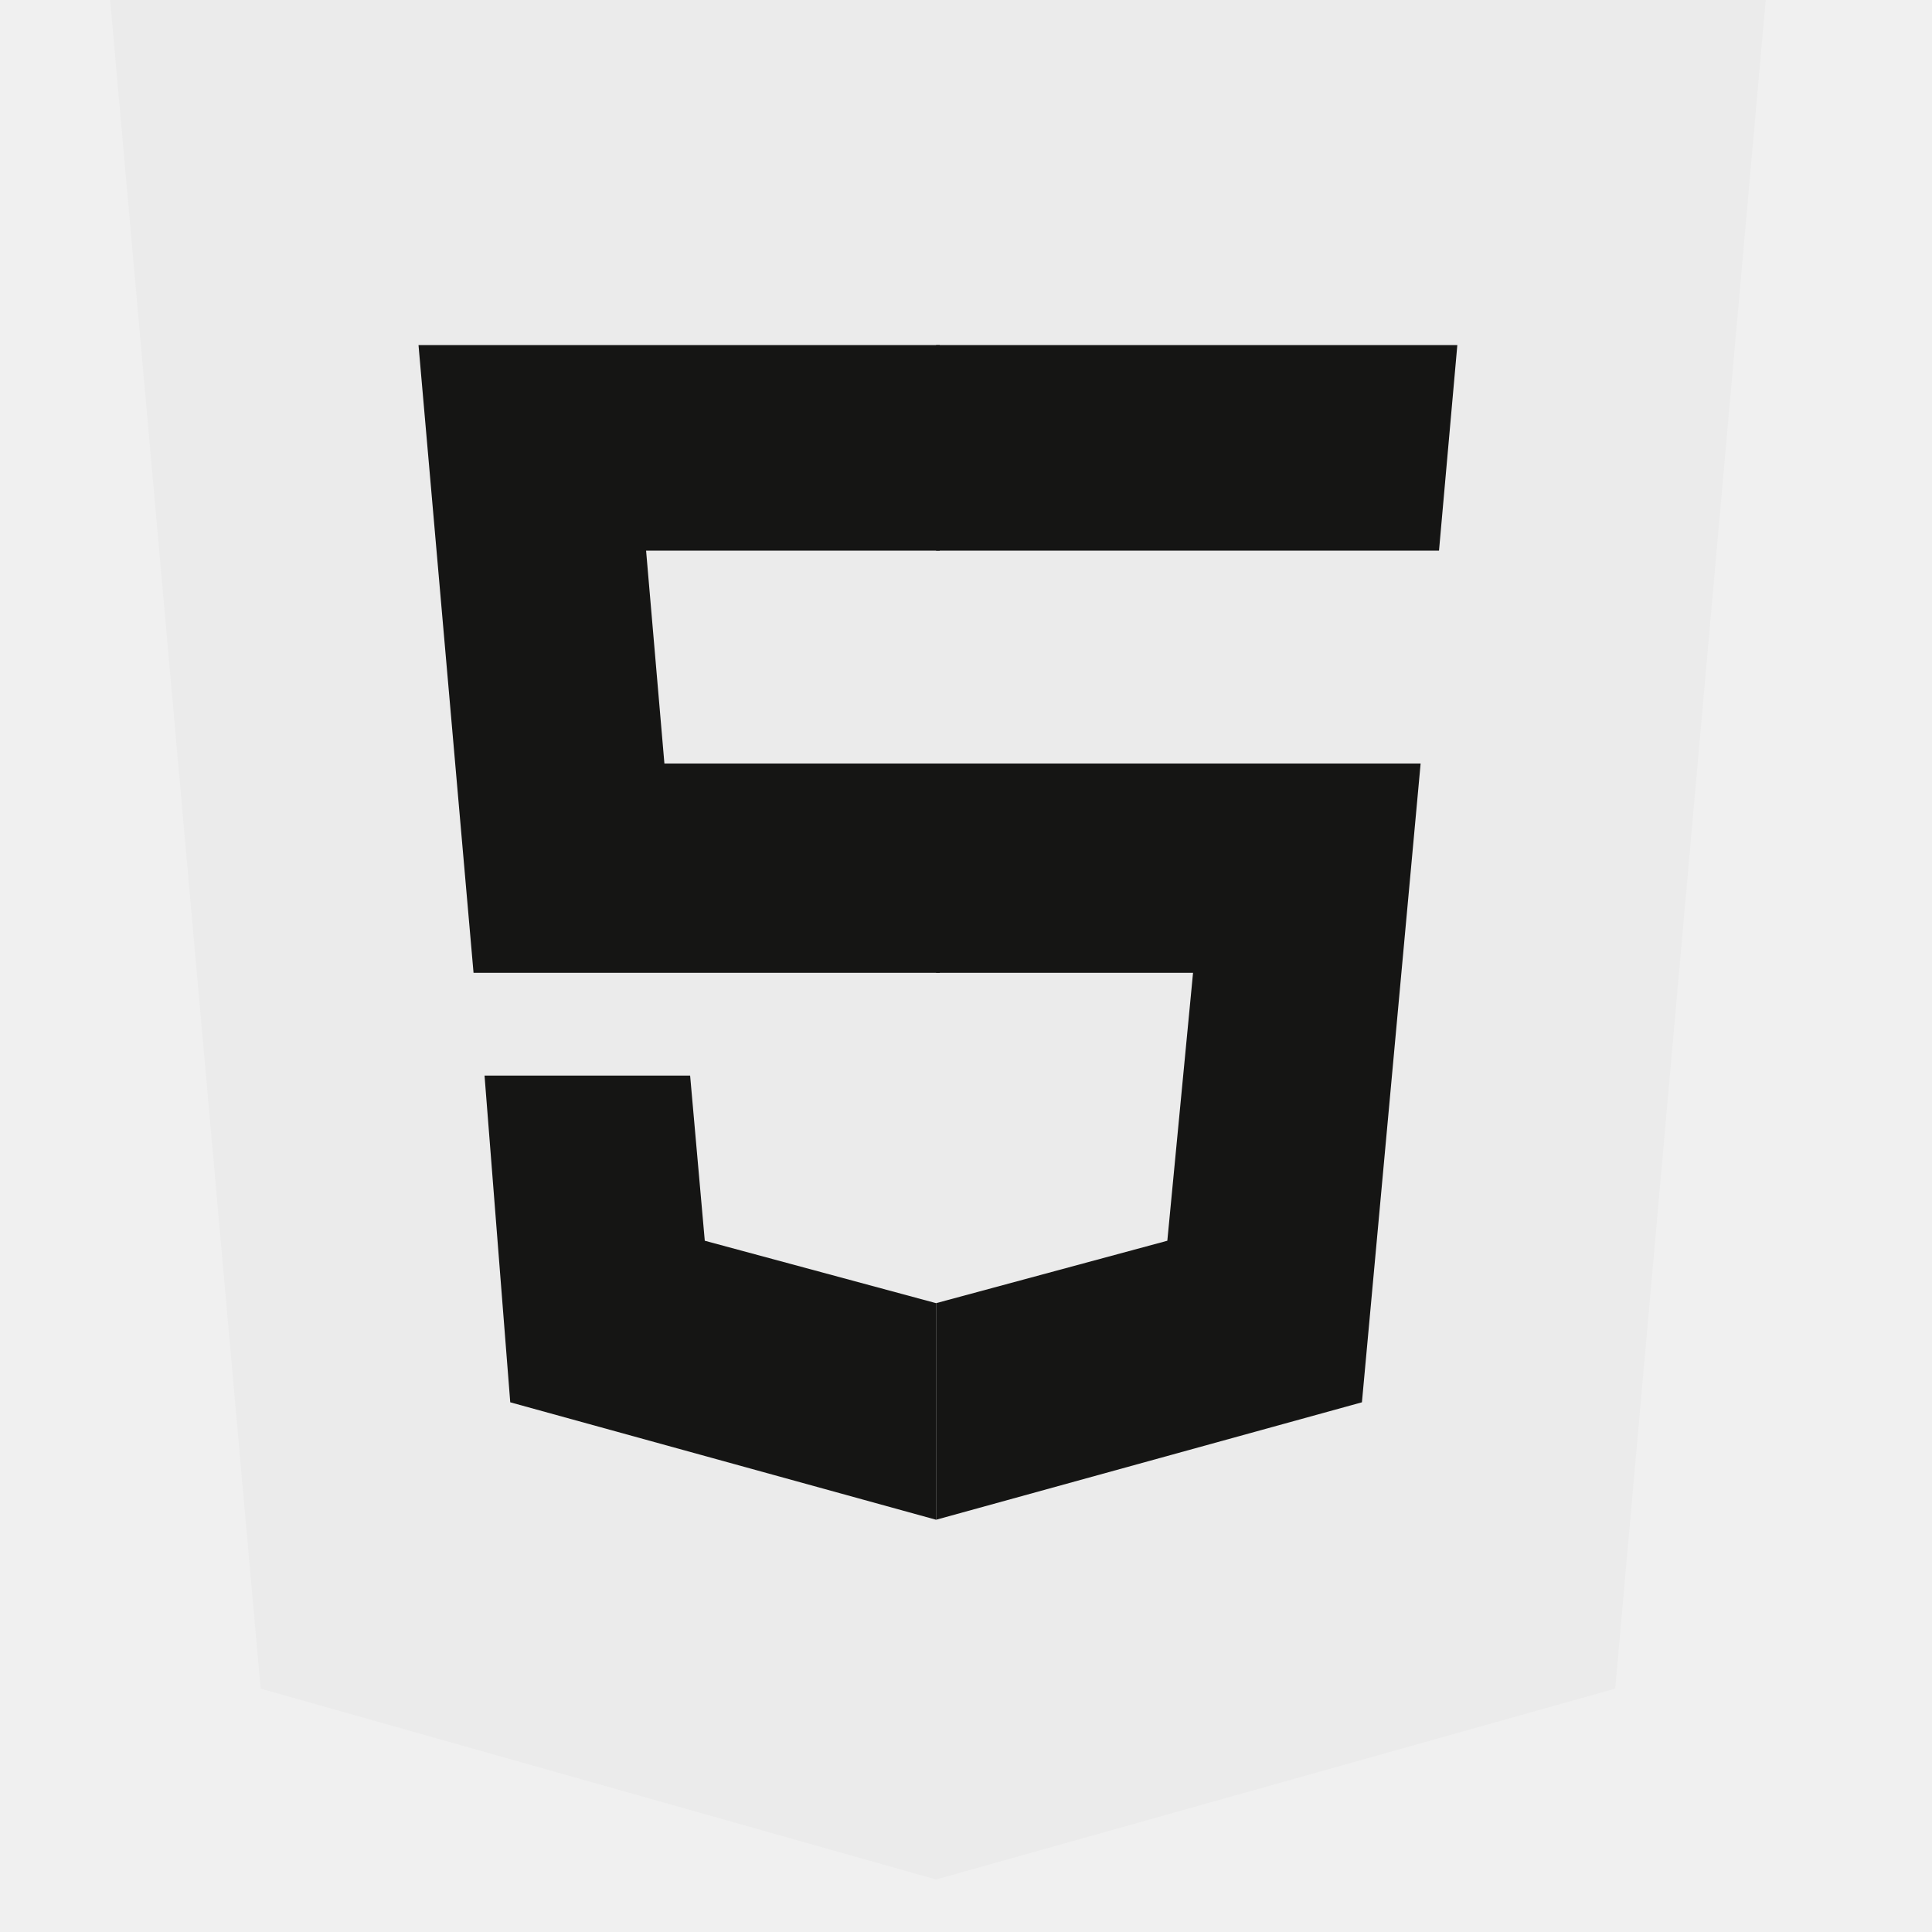
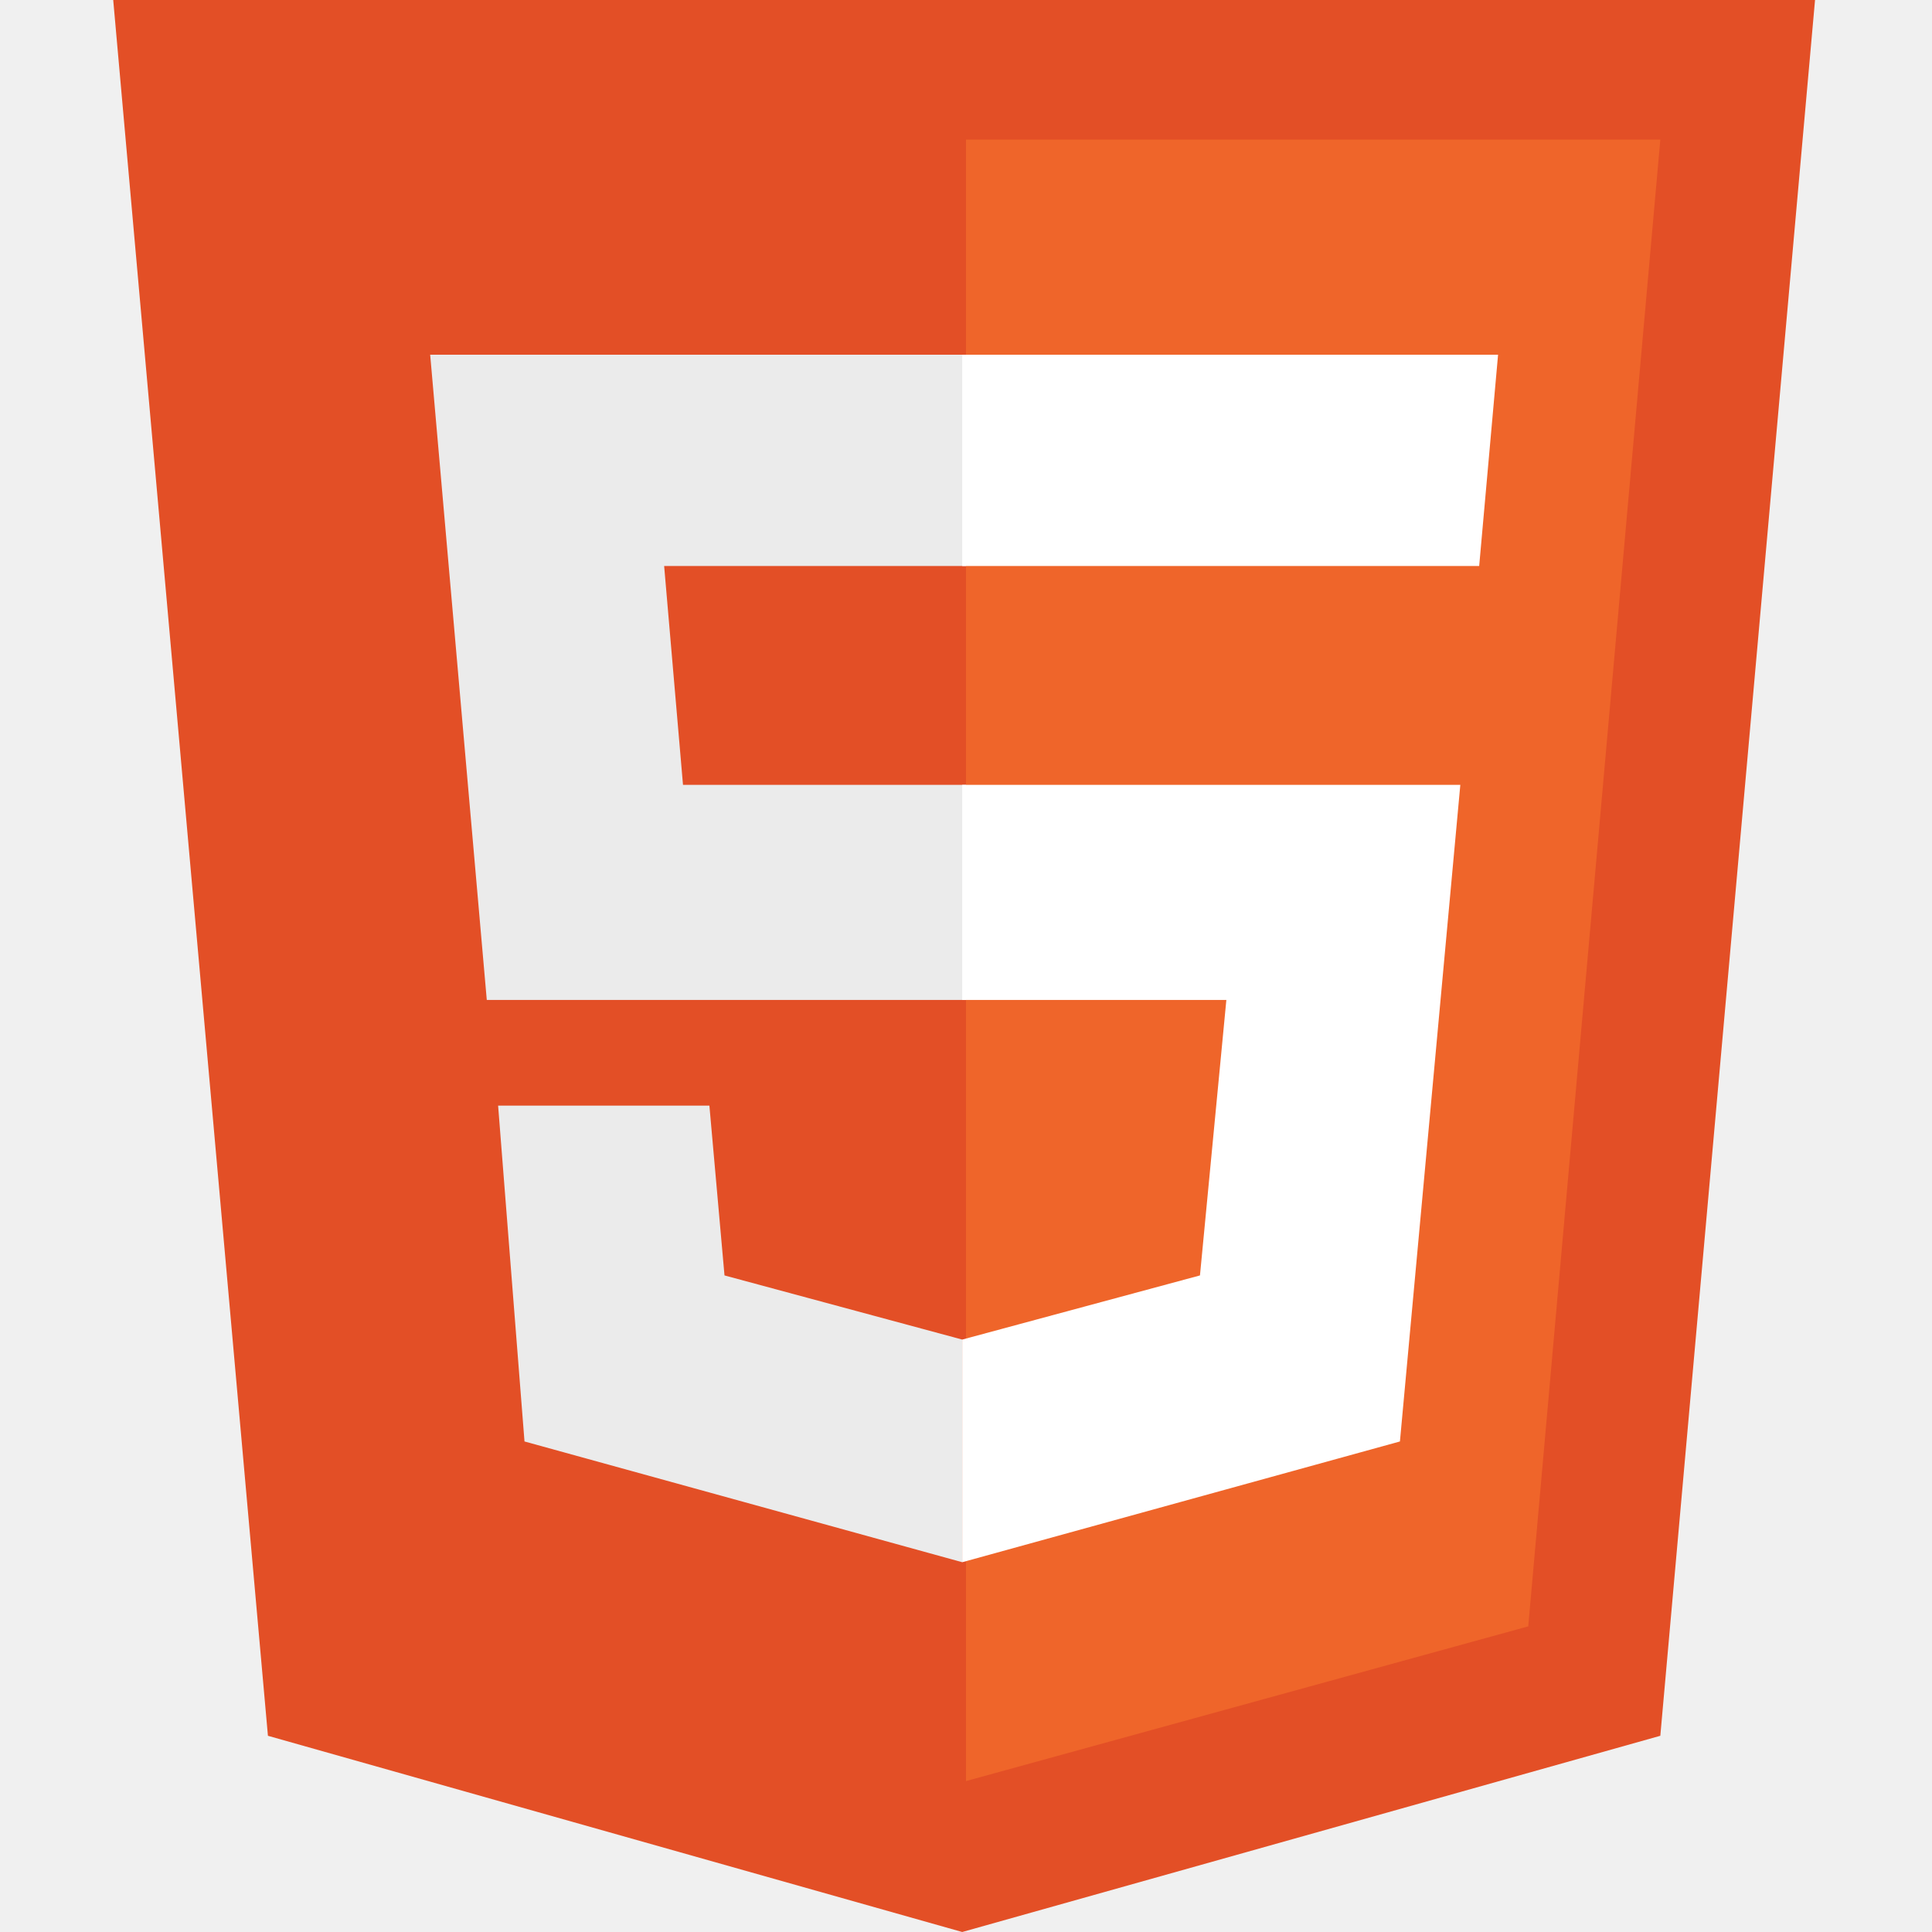
- <svg xmlns="http://www.w3.org/2000/svg" width="29" height="29" viewBox="0 0 29 29" fill="none">
-   <g clip-path="url(#clip0_23_11)">
-     <path d="M3.912 25.347L1.653 0H26.504L24.245 25.347L14.051 28.212" fill="#EBEBEB" />
-     <path d="M14.106 26.008L22.316 23.749L24.245 2.039H14.106" fill="#EBEBEB" />
-     <path d="M14.106 11.461H9.973L9.698 8.265H14.106V5.18H6.282L7.108 14.602H14.106V11.461ZM14.051 19.561L10.579 18.624L10.359 16.145H7.273L7.659 21.049L14.051 22.812V19.561Z" fill="#151514" />
-     <path d="M14.051 11.461V14.602H17.908L17.522 18.624L14.051 19.561V22.812L20.443 21.049L21.324 11.461H14.051ZM14.051 5.18V8.265H21.6L21.875 5.18H14.051Z" fill="#151514" />
-   </g>
-   <defs>
-     <clipPath id="clip0_23_11">
-       <rect width="28.212" height="28.212" fill="white" />
-     </clipPath>
-   </defs>
+ <svg xmlns="http://www.w3.org/2000/svg" viewBox="0 0 50 50" fill="none">
+   <path d="M6.934 44.922L2.93 0H46.973L42.969 44.922L24.902 50" fill="#E34F26" />
+   <path d="M25 46.094L39.551 42.09L42.969 3.613H25" fill="#EF652A" />
+   <path d="M25 20.312H17.676L17.188 14.648H25V9.18H11.133L12.598 25.879H25V20.312ZM24.902 34.668L18.75 33.008L18.359 28.613H12.891L13.574 37.305L24.902 40.43V34.668Z" fill="#EBEBEB" />
+   <path d="M24.902 20.312V25.879H31.738L31.055 33.008L24.902 34.668V40.43L36.23 37.305L37.793 20.312H24.902ZM24.902 9.18V14.648H38.281L38.77 9.18H24.902Z" fill="white" />
</svg>
